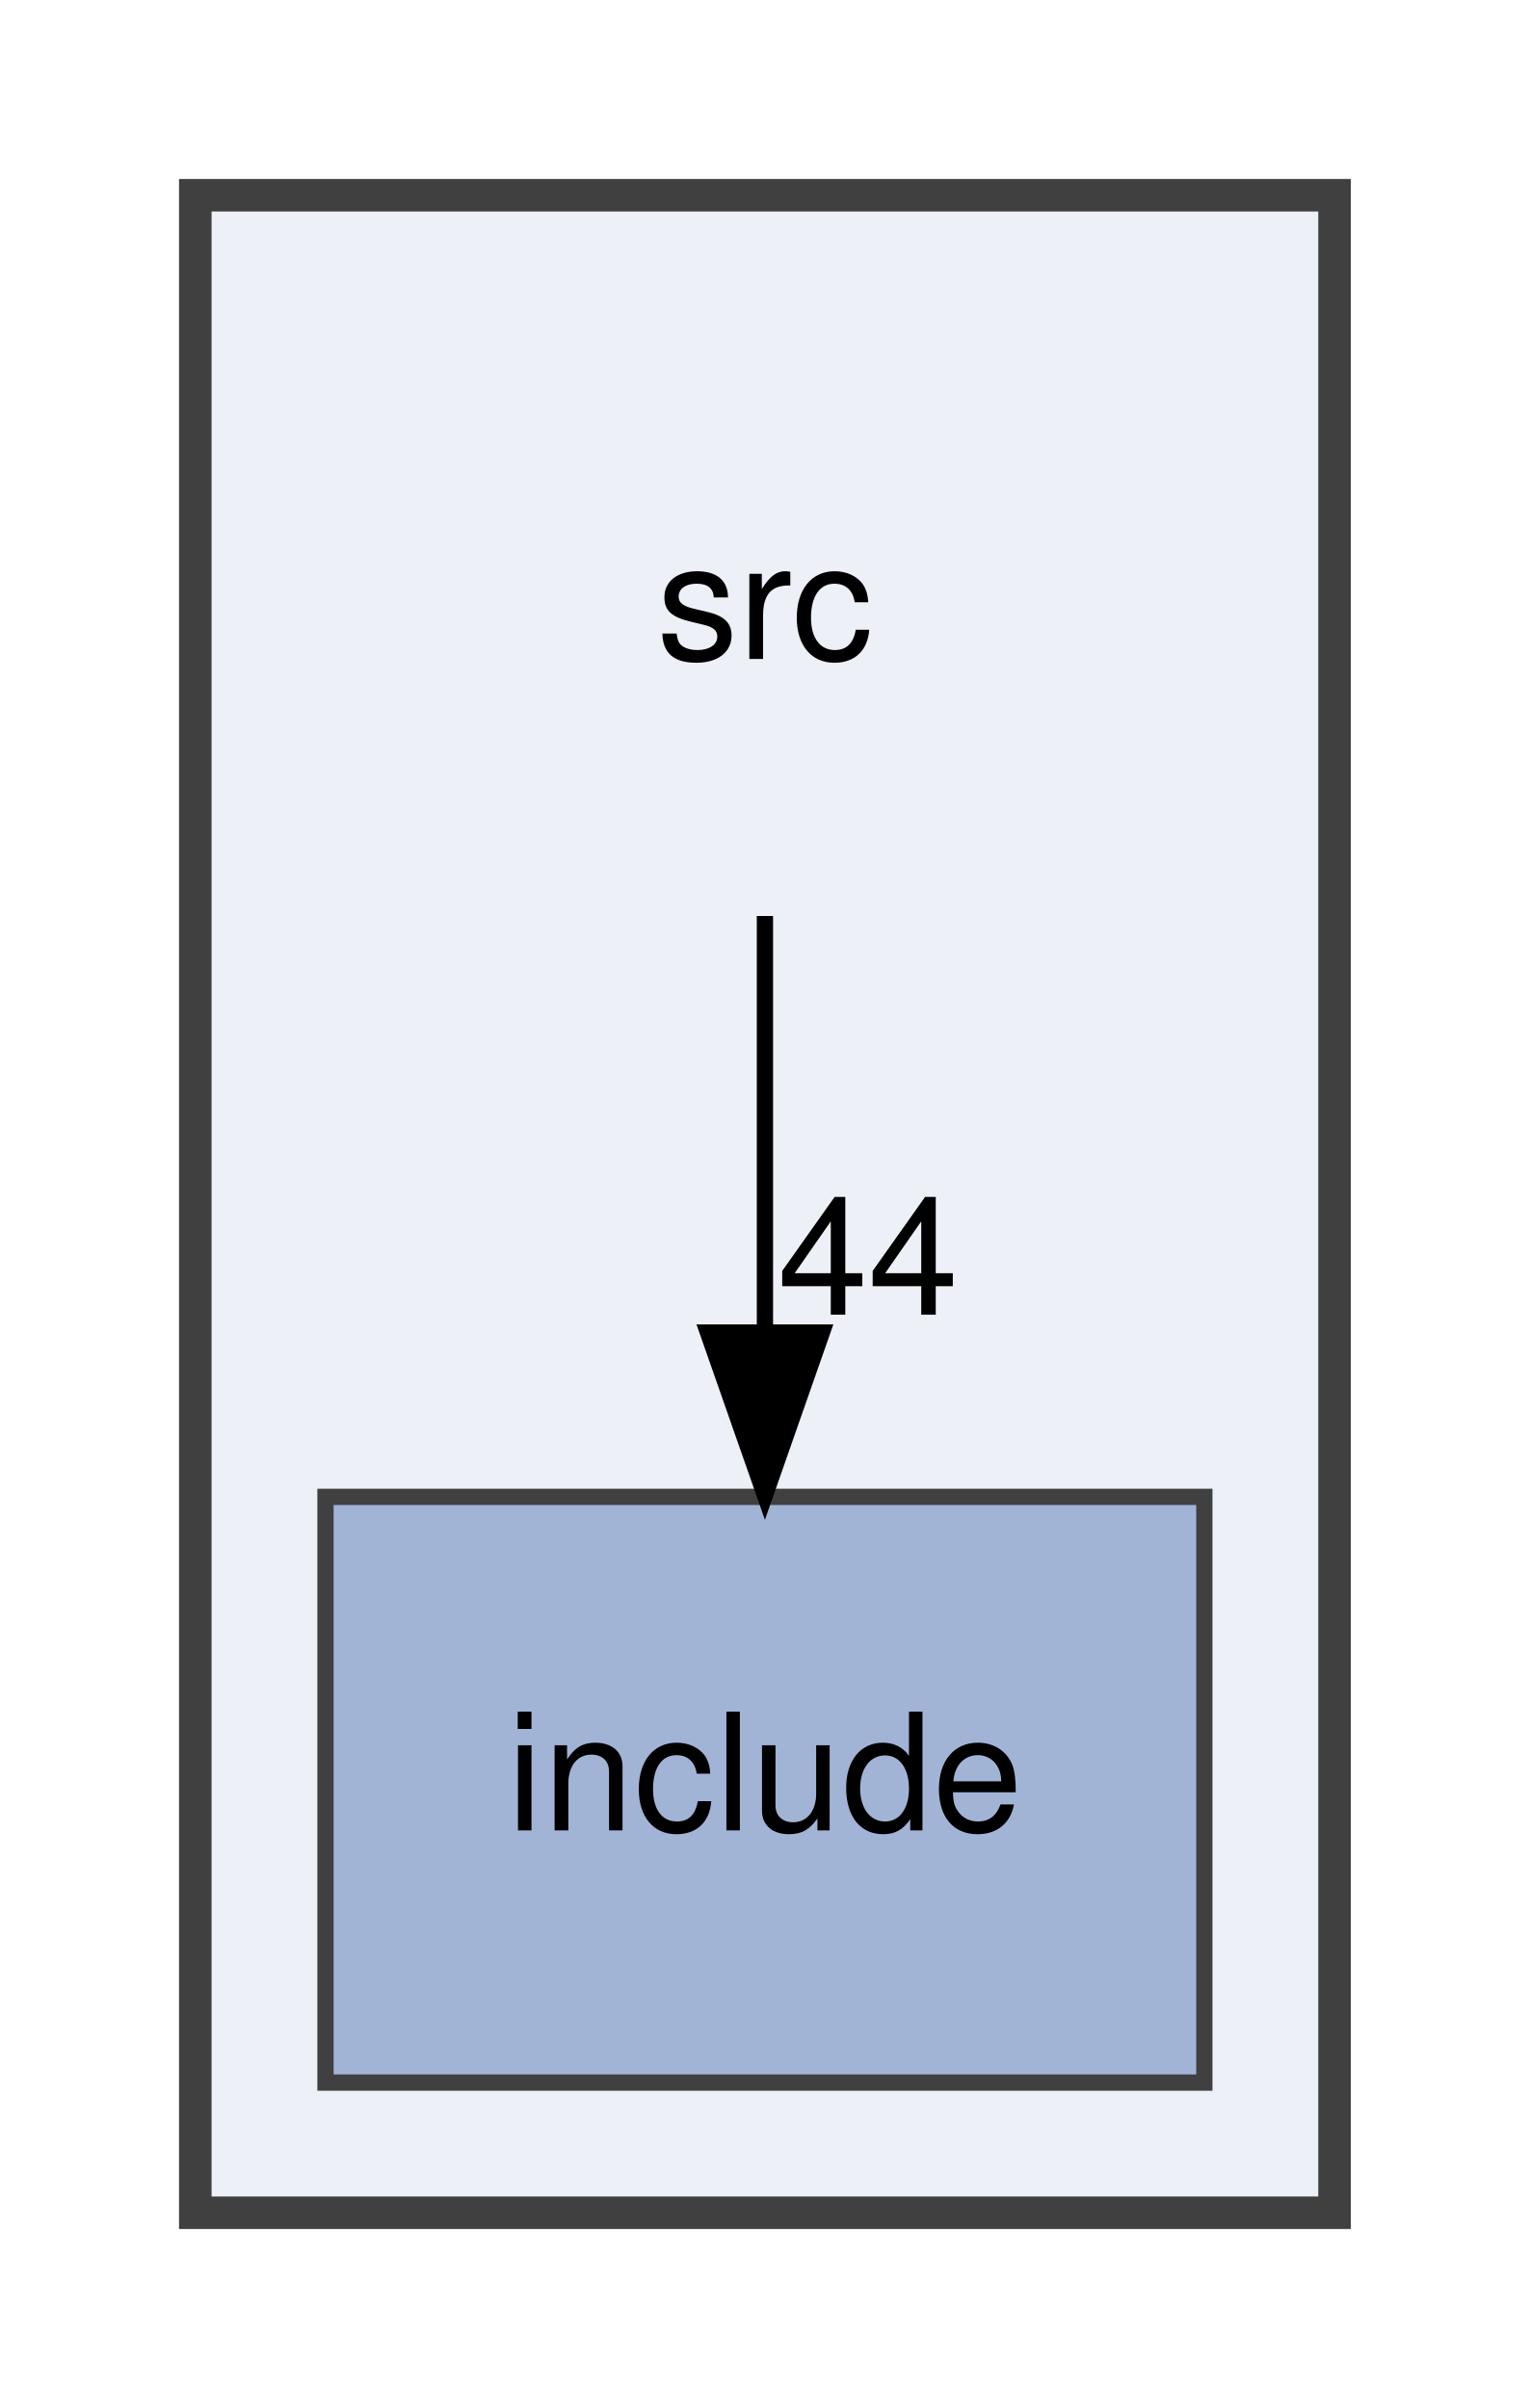
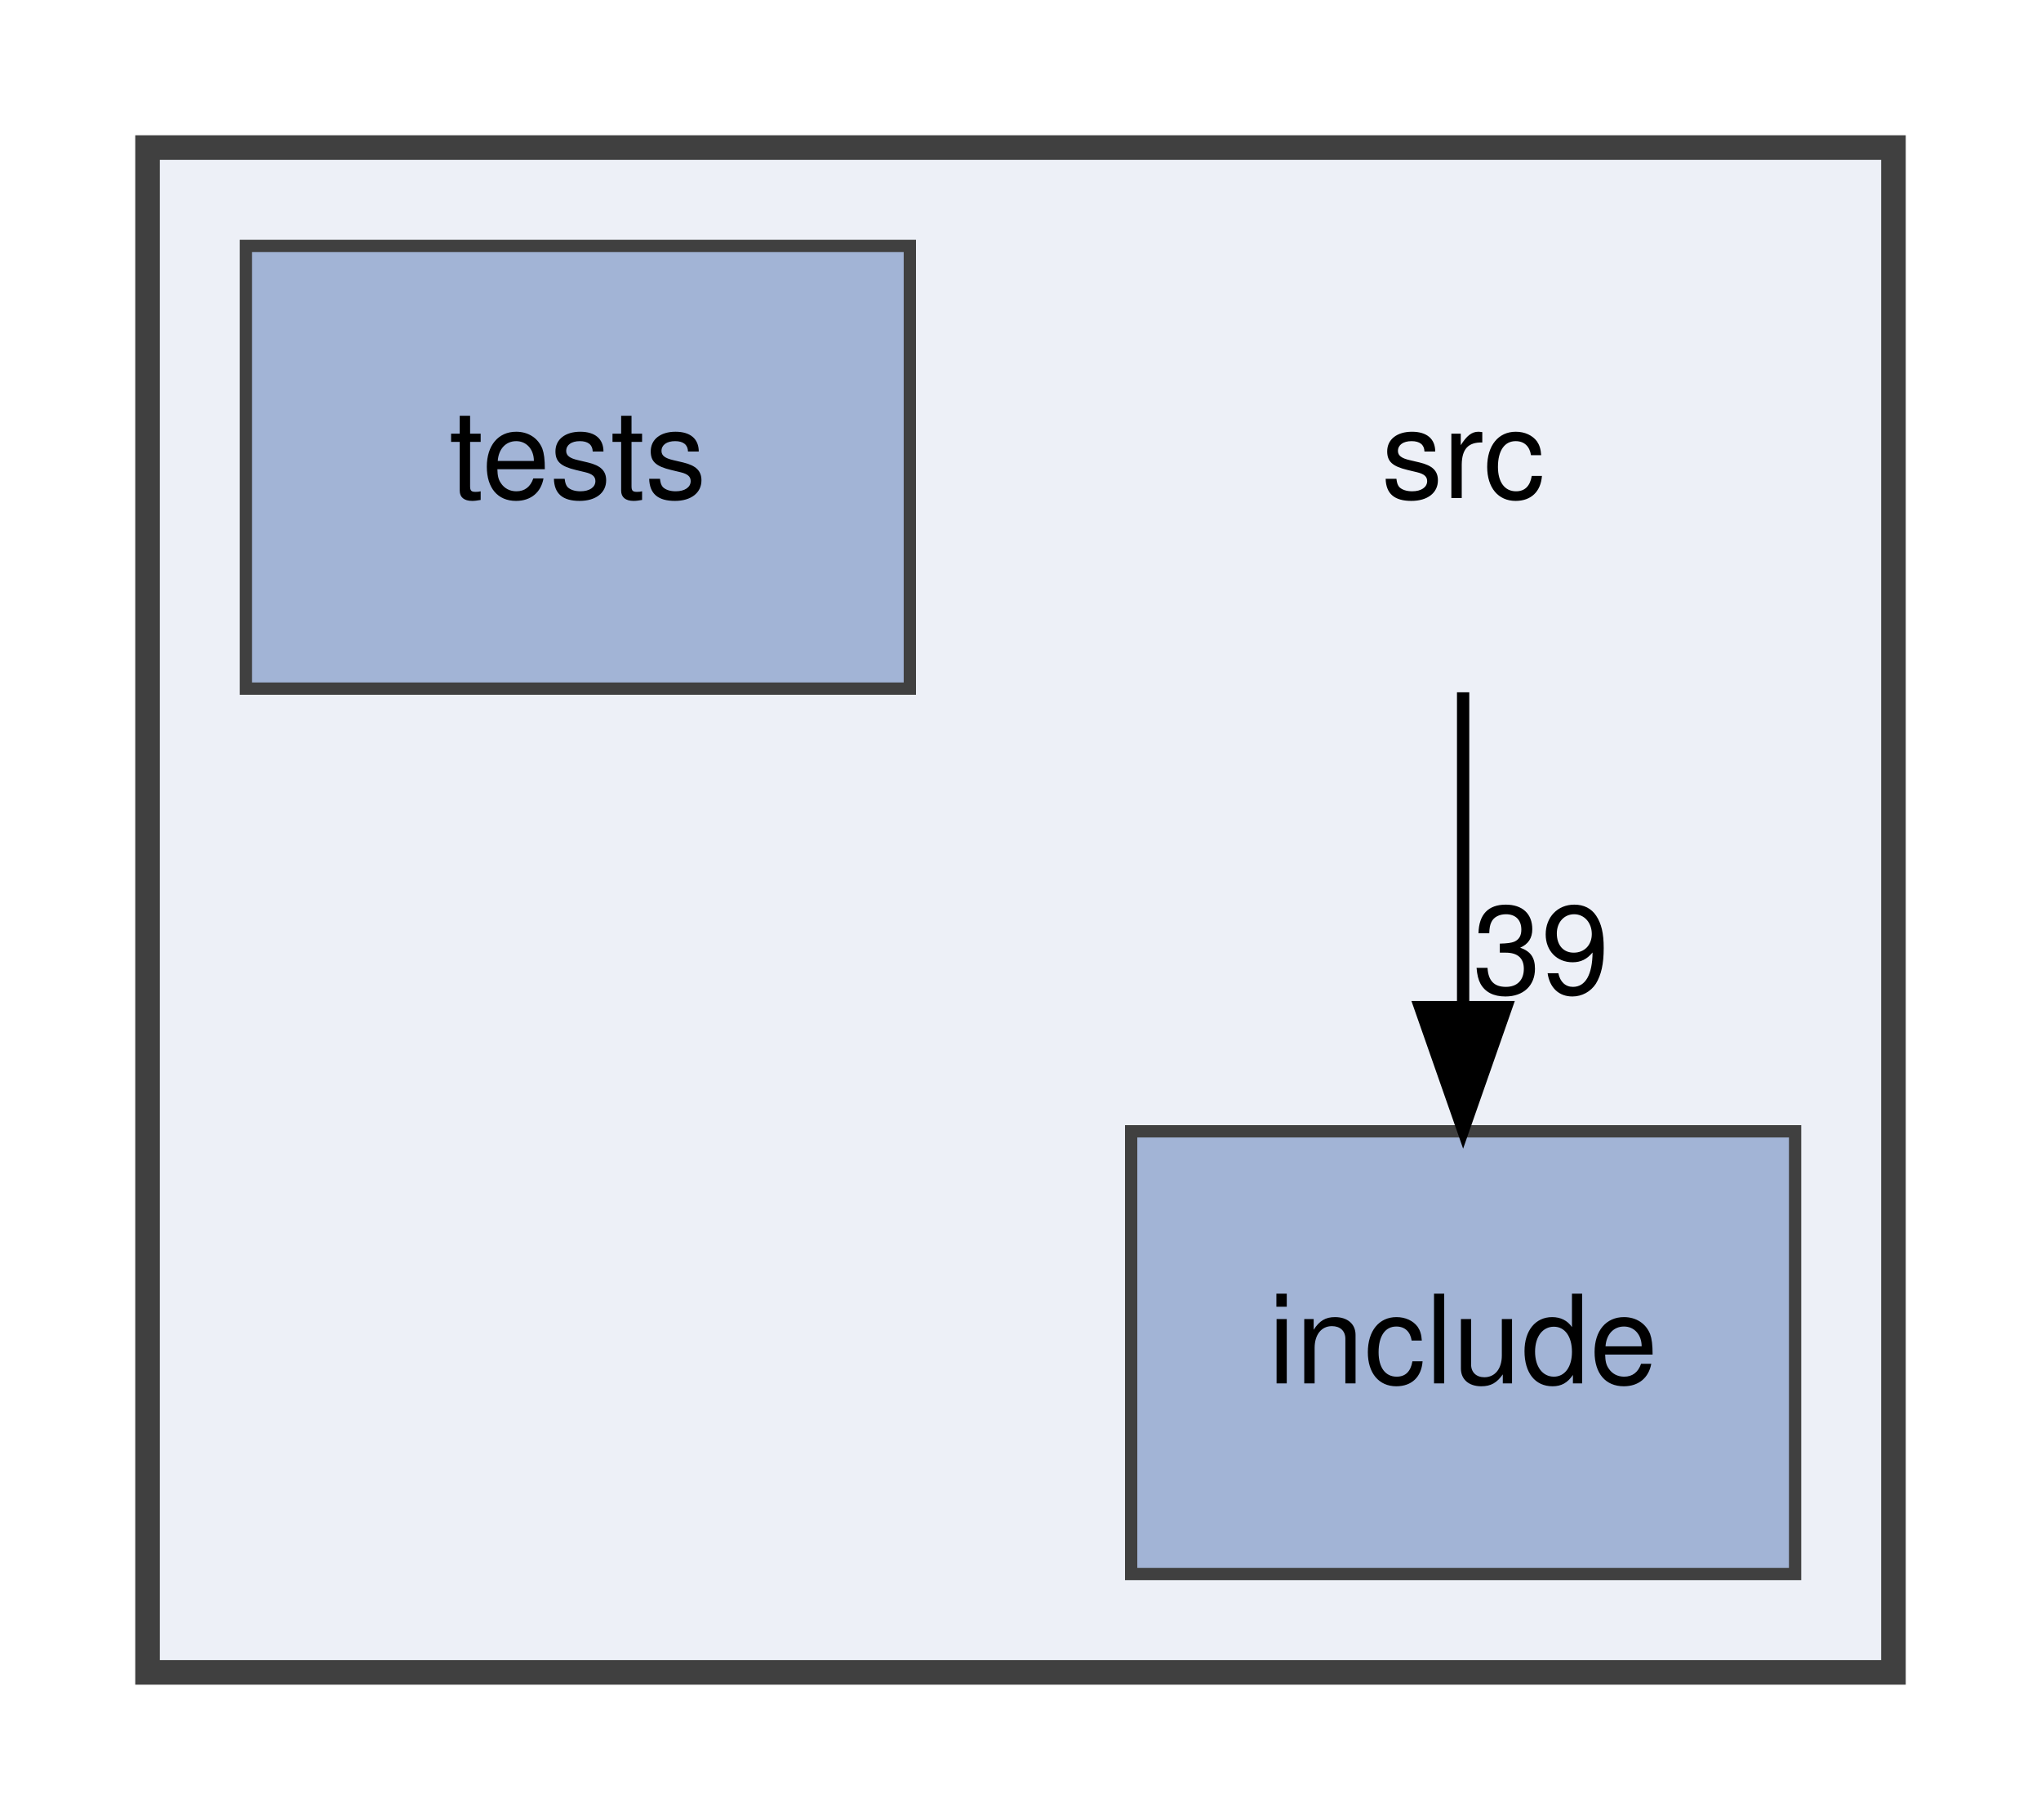
- <svg xmlns="http://www.w3.org/2000/svg" xmlns:xlink="http://www.w3.org/1999/xlink" width="94pt" height="148pt" viewBox="0.00 0.00 94.00 148.00">
+ <svg xmlns="http://www.w3.org/2000/svg" xmlns:xlink="http://www.w3.org/1999/xlink" width="166pt" height="148pt" viewBox="0.00 0.00 166.00 148.00">
  <g id="graph0" class="graph" transform="scale(1 1) rotate(0) translate(4 144)">
    <g id="clust1" class="cluster">
      <g id="a_clust1">
        <a xlink:href="dir_68267d1309a1af8e8297ef4c3efbcdba.html" target="_top">
-           <polygon fill="#edf0f7" stroke="#404040" stroke-width="2" points="8,-8 8,-132 78,-132 78,-8 8,-8" />
+           <polygon fill="#edf0f7" stroke="#404040" stroke-width="2" points="8,-8 8,-132 150,-132 150,-8 8,-8" />
        </a>
      </g>
    </g>
    <g id="node1" class="node">
-       <text text-anchor="middle" x="43" y="-103.5" font-family="Helvetica,sans-Serif" font-size="10.00">src</text>
+       <text text-anchor="middle" x="115" y="-103.5" font-family="Helvetica,sans-Serif" font-size="10.00">src</text>
    </g>
    <g id="node2" class="node">
      <g id="a_node2">
        <a xlink:href="dir_b0856f6b0d80ccb263b2f415c91f9e17.html" target="_top" xlink:title="include">
-           <polygon fill="#a2b4d6" stroke="#404040" points="70,-52 16,-52 16,-16 70,-16 70,-52" />
-           <text text-anchor="middle" x="43" y="-31.5" font-family="Helvetica,sans-Serif" font-size="10.00">include</text>
+           <polygon fill="#a2b4d6" stroke="#404040" points="142,-52 88,-52 88,-16 142,-16 142,-52" />
+           <text text-anchor="middle" x="115" y="-31.5" font-family="Helvetica,sans-Serif" font-size="10.00">include</text>
        </a>
      </g>
    </g>
    <g id="edge1" class="edge">
-       <path fill="none" stroke="black" d="M43,-87.7C43,-79.98 43,-70.71 43,-62.11" />
-       <polygon fill="black" stroke="black" points="46.5,-62.1 43,-52.1 39.5,-62.1 46.5,-62.1" />
+       <path fill="none" stroke="black" d="M115,-87.7C115,-79.98 115,-70.71 115,-62.11" />
+       <polygon fill="black" stroke="black" points="118.5,-62.1 115,-52.1 111.5,-62.1 118.5,-62.1" />
      <g id="a_edge1-headlabel">
-         <a xlink:href="dir_000001_000000.html" target="_top" xlink:title="44">
-           <text text-anchor="middle" x="49.34" y="-63.2" font-family="Helvetica,sans-Serif" font-size="10.00">44</text>
+         <a xlink:href="dir_000001_000000.html" target="_top" xlink:title="39">
+           <text text-anchor="middle" x="121.34" y="-63.2" font-family="Helvetica,sans-Serif" font-size="10.00">39</text>
+         </a>
+       </g>
+     </g>
+     <g id="node3" class="node">
+       <g id="a_node3">
+         <a xlink:href="dir_d93a1d4020dea85bb71b237545b5e722.html" target="_top" xlink:title="tests">
+           <polygon fill="#a2b4d6" stroke="#404040" points="70,-124 16,-124 16,-88 70,-88 70,-124" />
+           <text text-anchor="middle" x="43" y="-103.5" font-family="Helvetica,sans-Serif" font-size="10.00">tests</text>
        </a>
      </g>
    </g>
  </g>
</svg>
